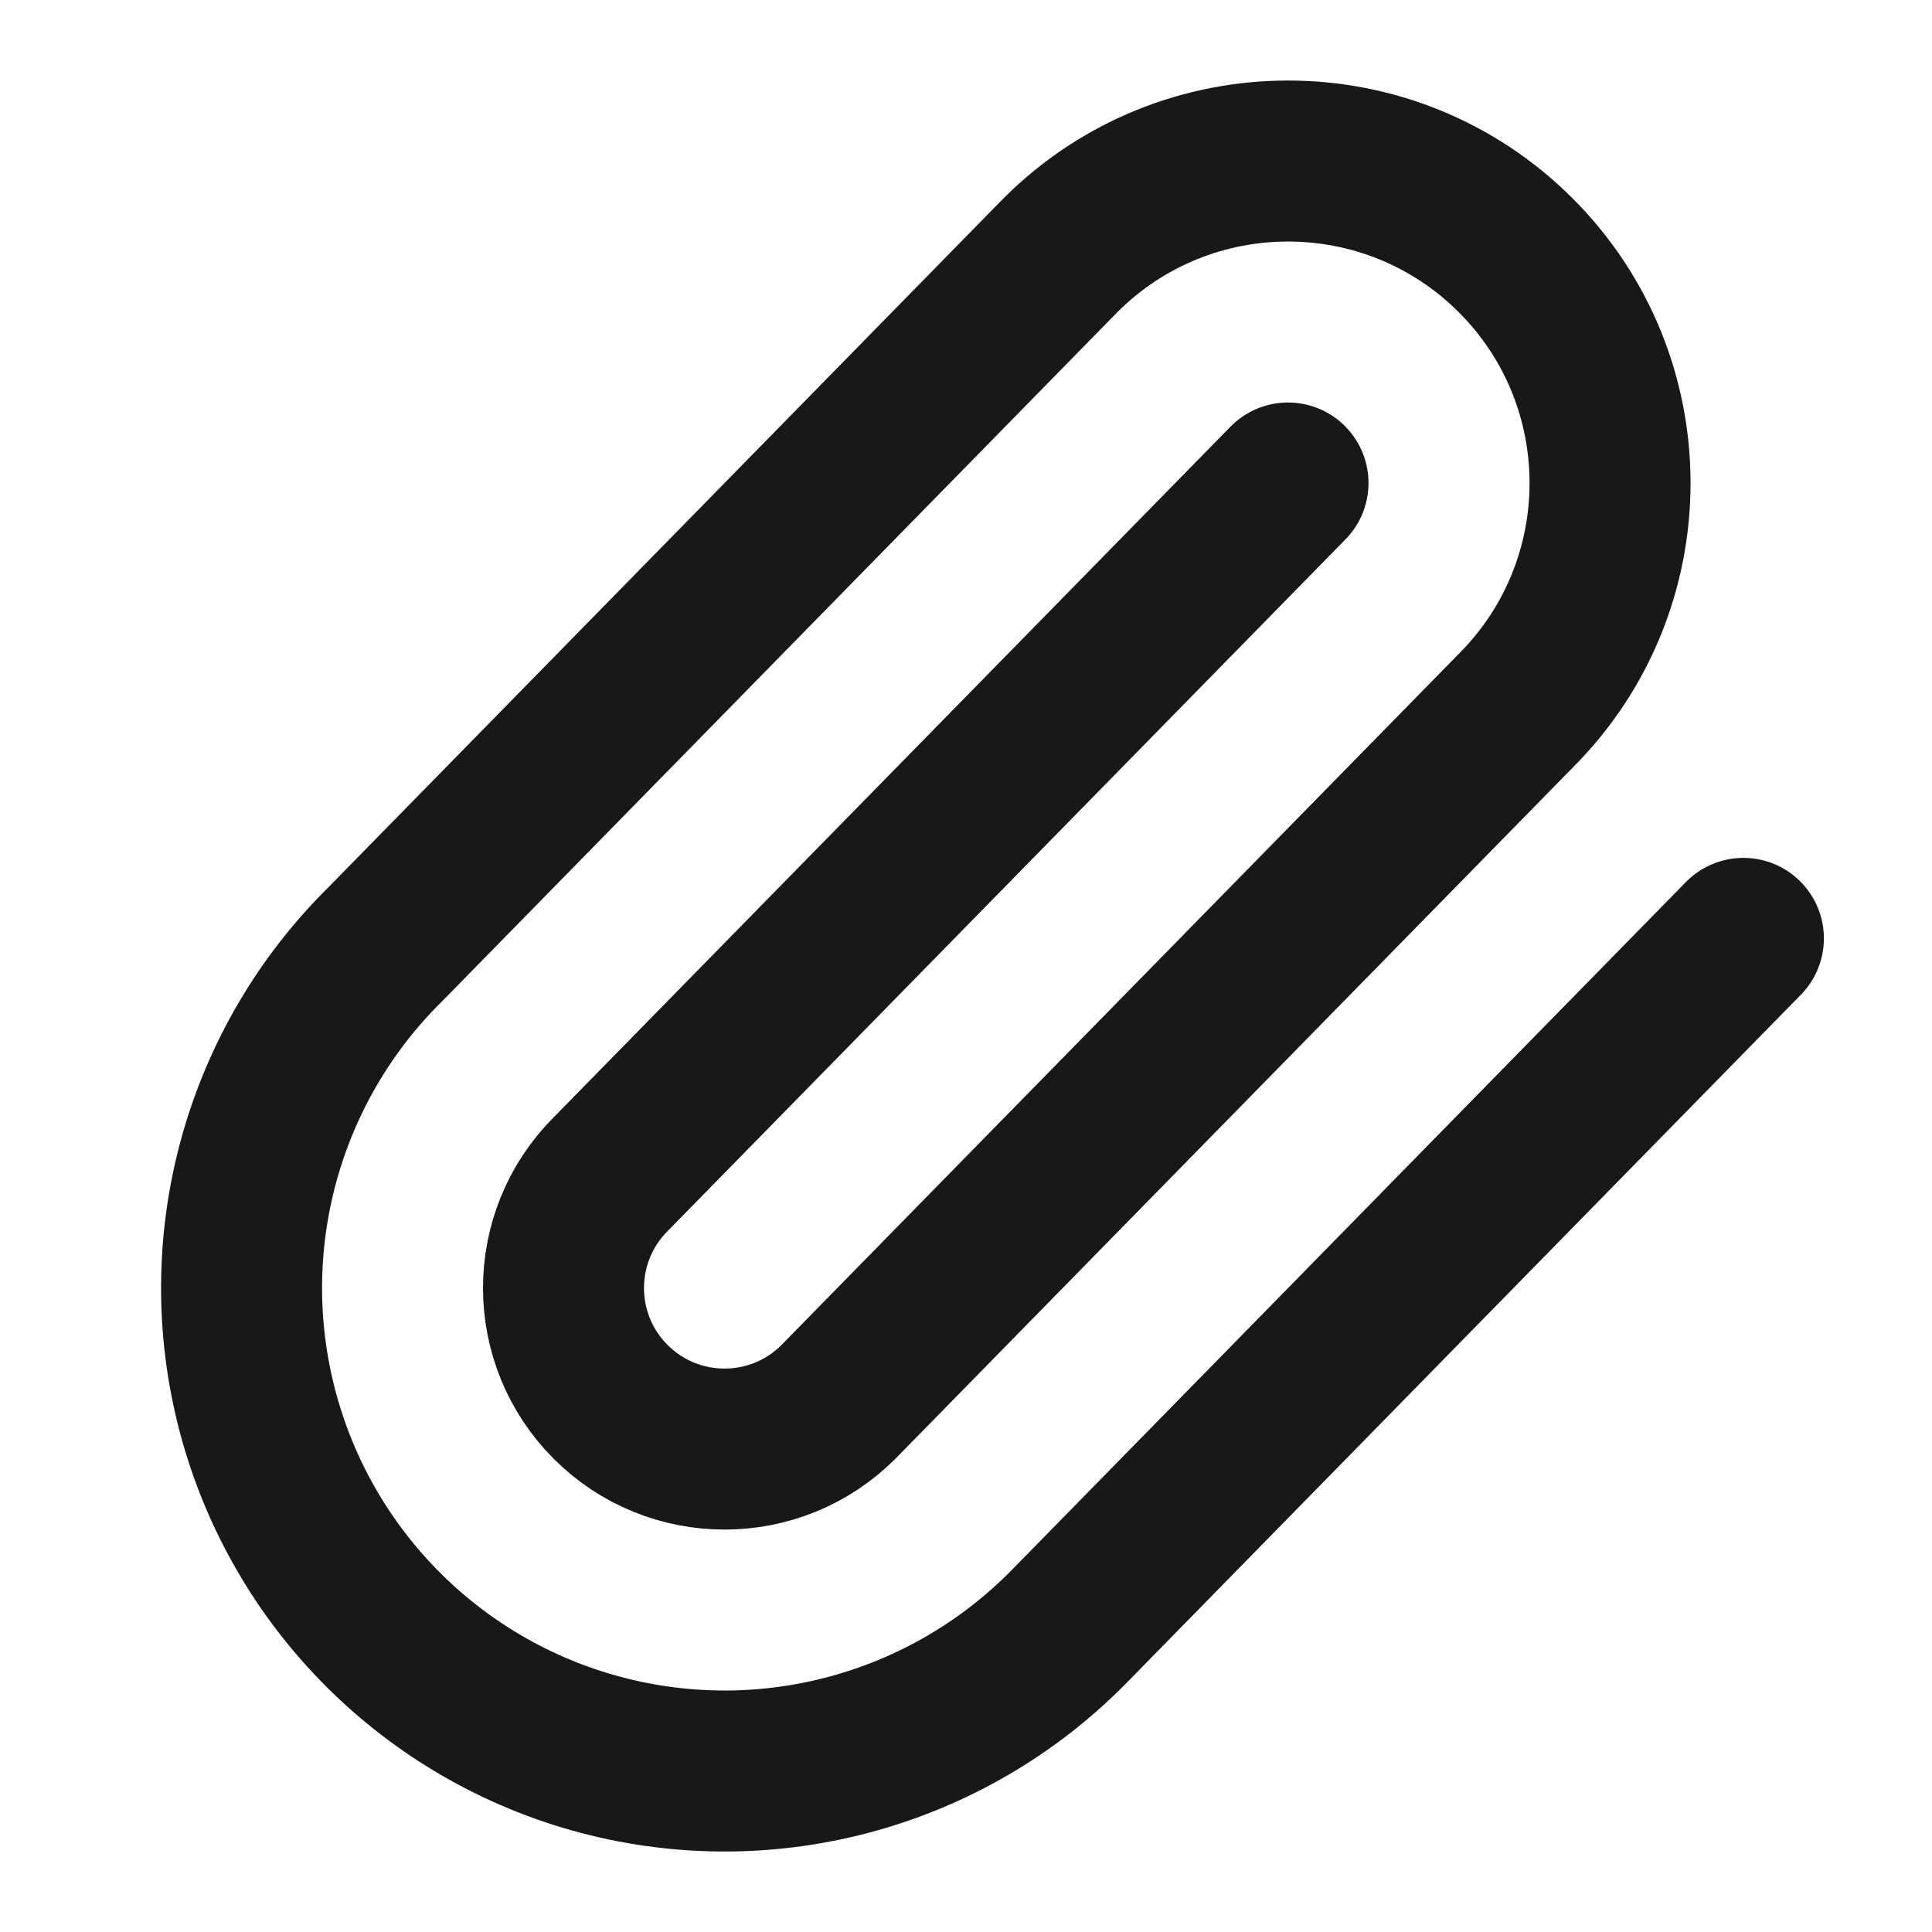
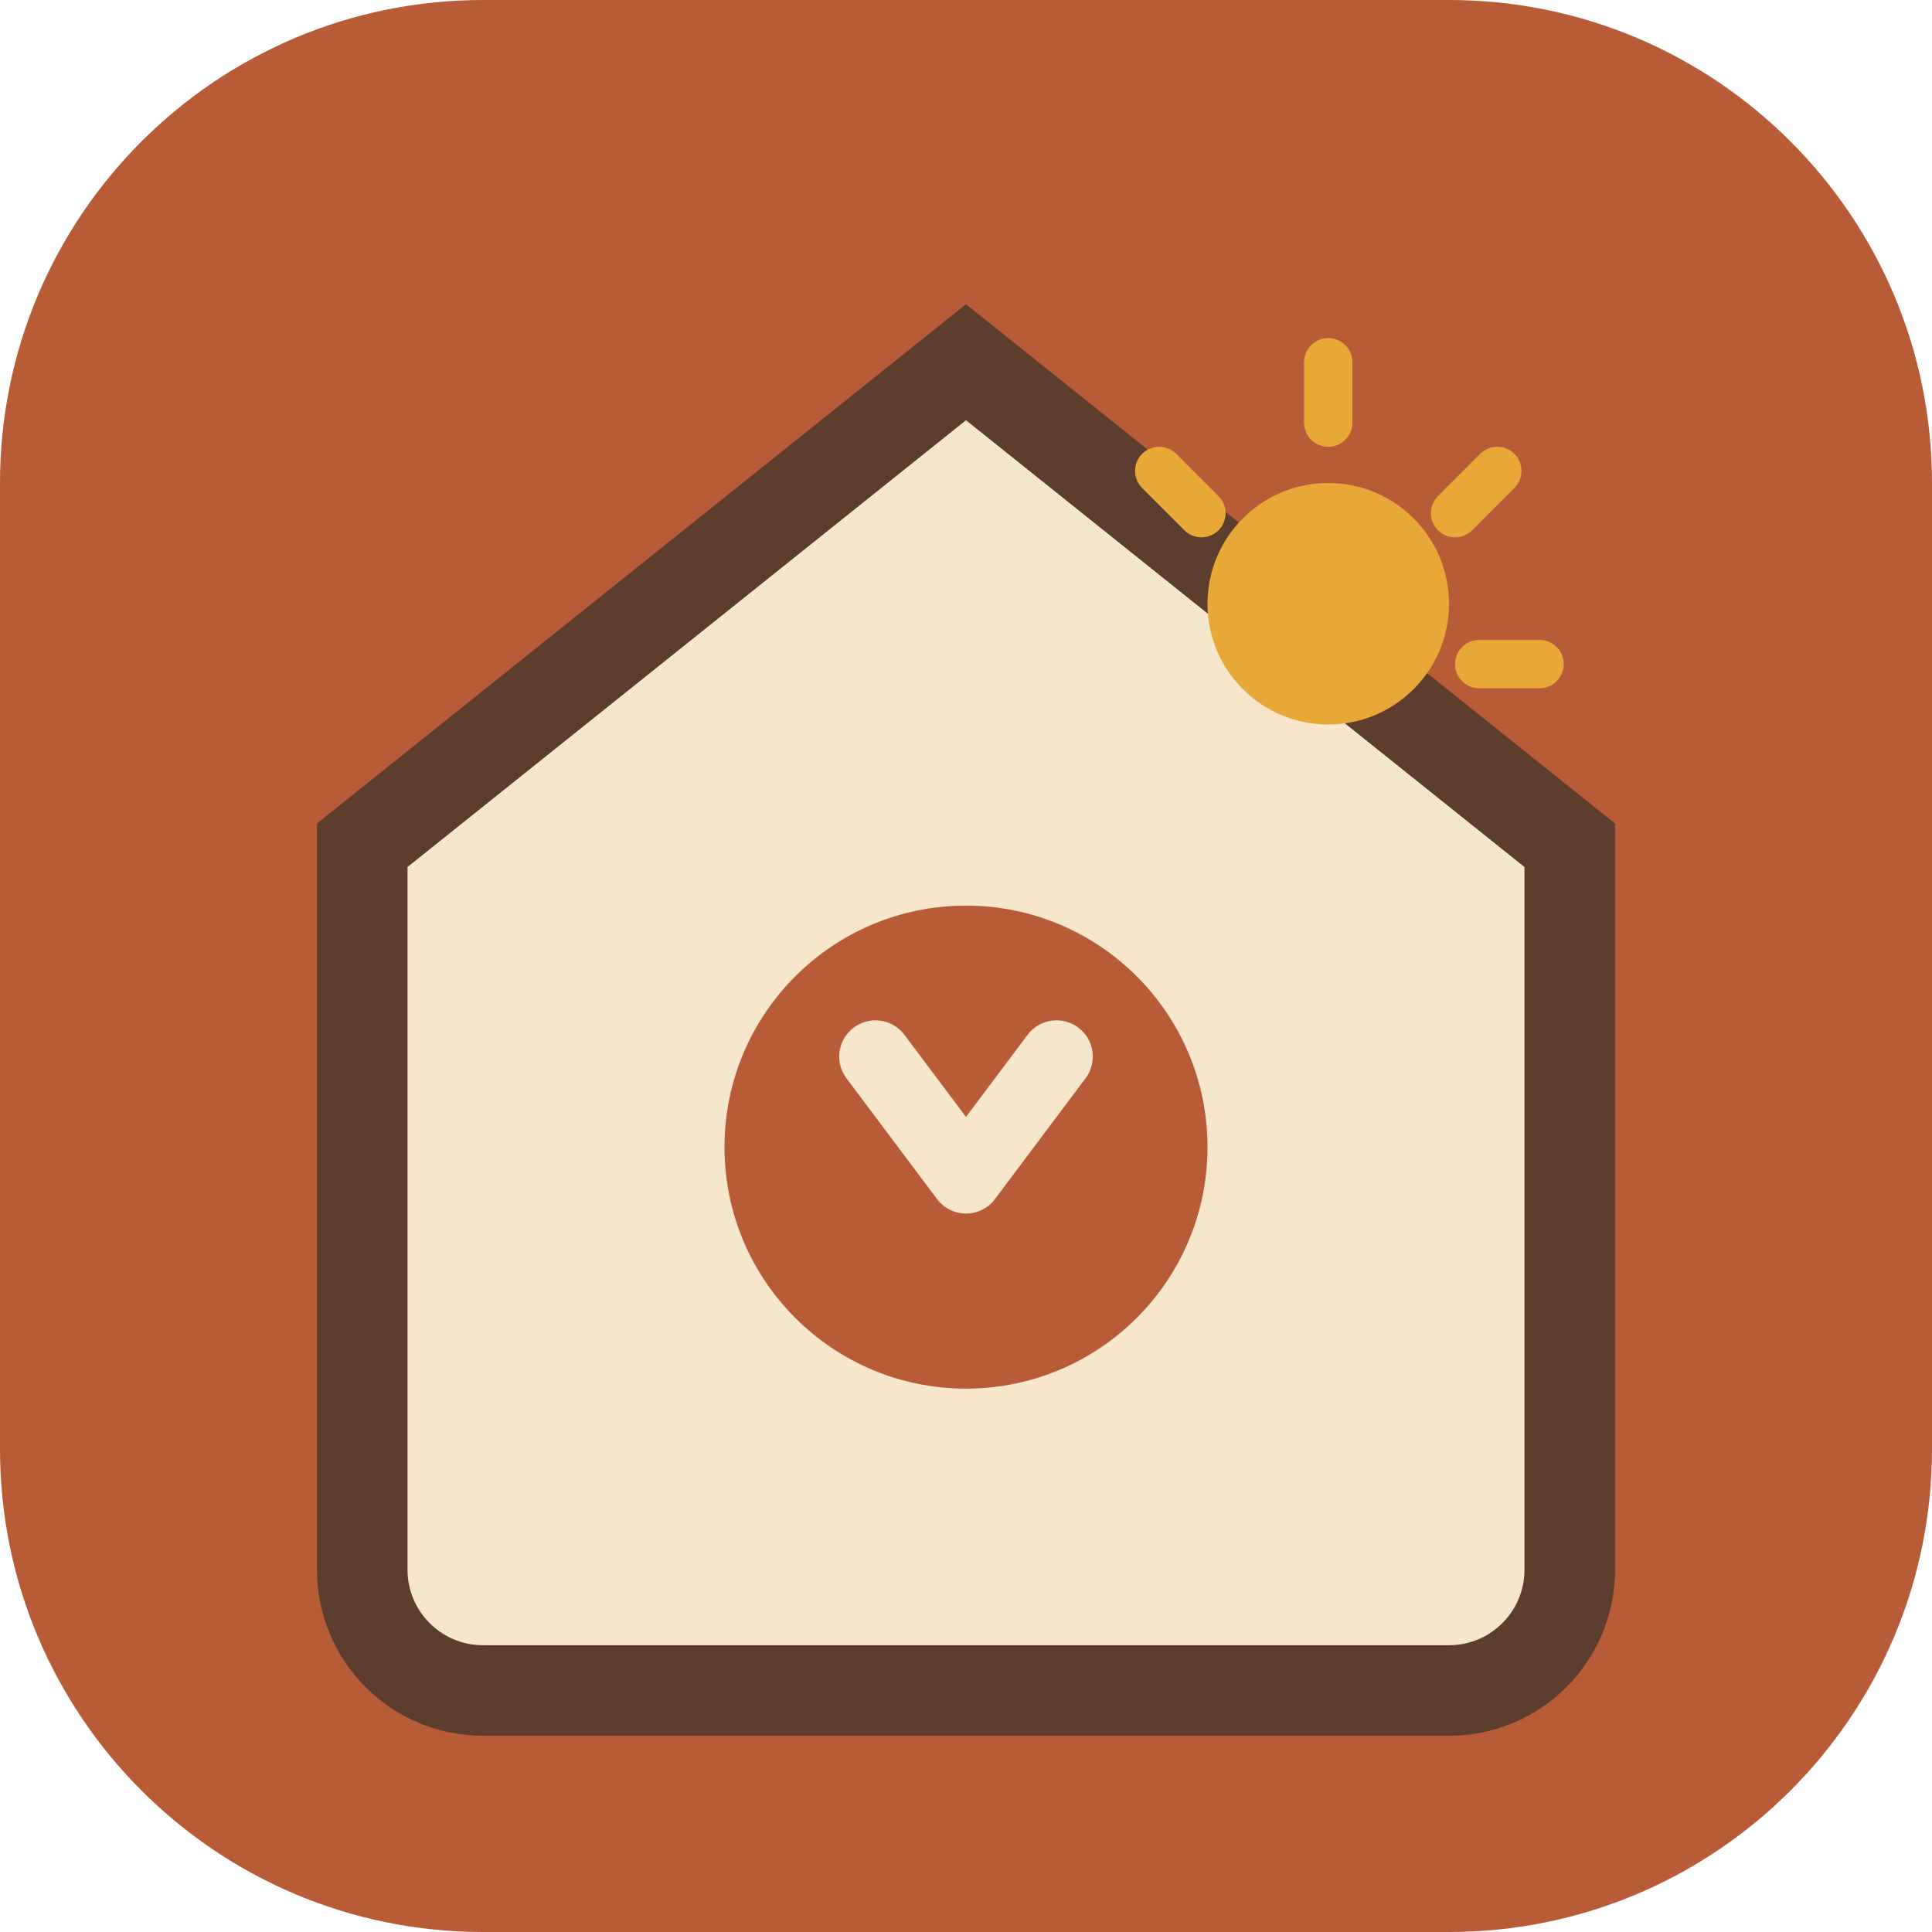
- <svg xmlns="http://www.w3.org/2000/svg" viewBox="0 0 24 24" fill="none" stroke-linecap="round" stroke-linejoin="round">
-   <style>
-     path { stroke: #18181b; }
-     @media (prefers-color-scheme: dark) {
-       path { stroke: #e4e4e7; }
-     }
-   </style>
-   <path stroke-width="2" d="m16 6-8.414 8.586a2 2 0 0 0 2.829 2.829l8.414-8.586a4 4 0 1 0-5.657-5.657l-8.379 8.551a6 6 0 1 0 8.485 8.485l8.379-8.551" />
+ <svg xmlns="http://www.w3.org/2000/svg" viewBox="0 0 32 32" fill="none">
+   <rect width="32" height="32" rx="8" fill="#B85C38" />
+   <path d="M16 6L6 14v12a2 2 0 002 2h16a2 2 0 002-2V14L16 6z" fill="#F5E6CC" stroke="#5C3D2E" stroke-width="1.5" />
+   <circle cx="16" cy="19" r="4" fill="#B85C38" />
+   <path d="M14.5 17.5l1.5 2 1.5-2" stroke="#F5E6CC" stroke-width="1.2" stroke-linecap="round" stroke-linejoin="round" />
+   <circle cx="22" cy="10" r="2" fill="#E8A838" />
+   <path d="M22 7v-1M24.1 8.5l.7-.7M24.5 11h1M19.9 8.5l-.7-.7" stroke="#E8A838" stroke-width="0.8" stroke-linecap="round" />
</svg>
